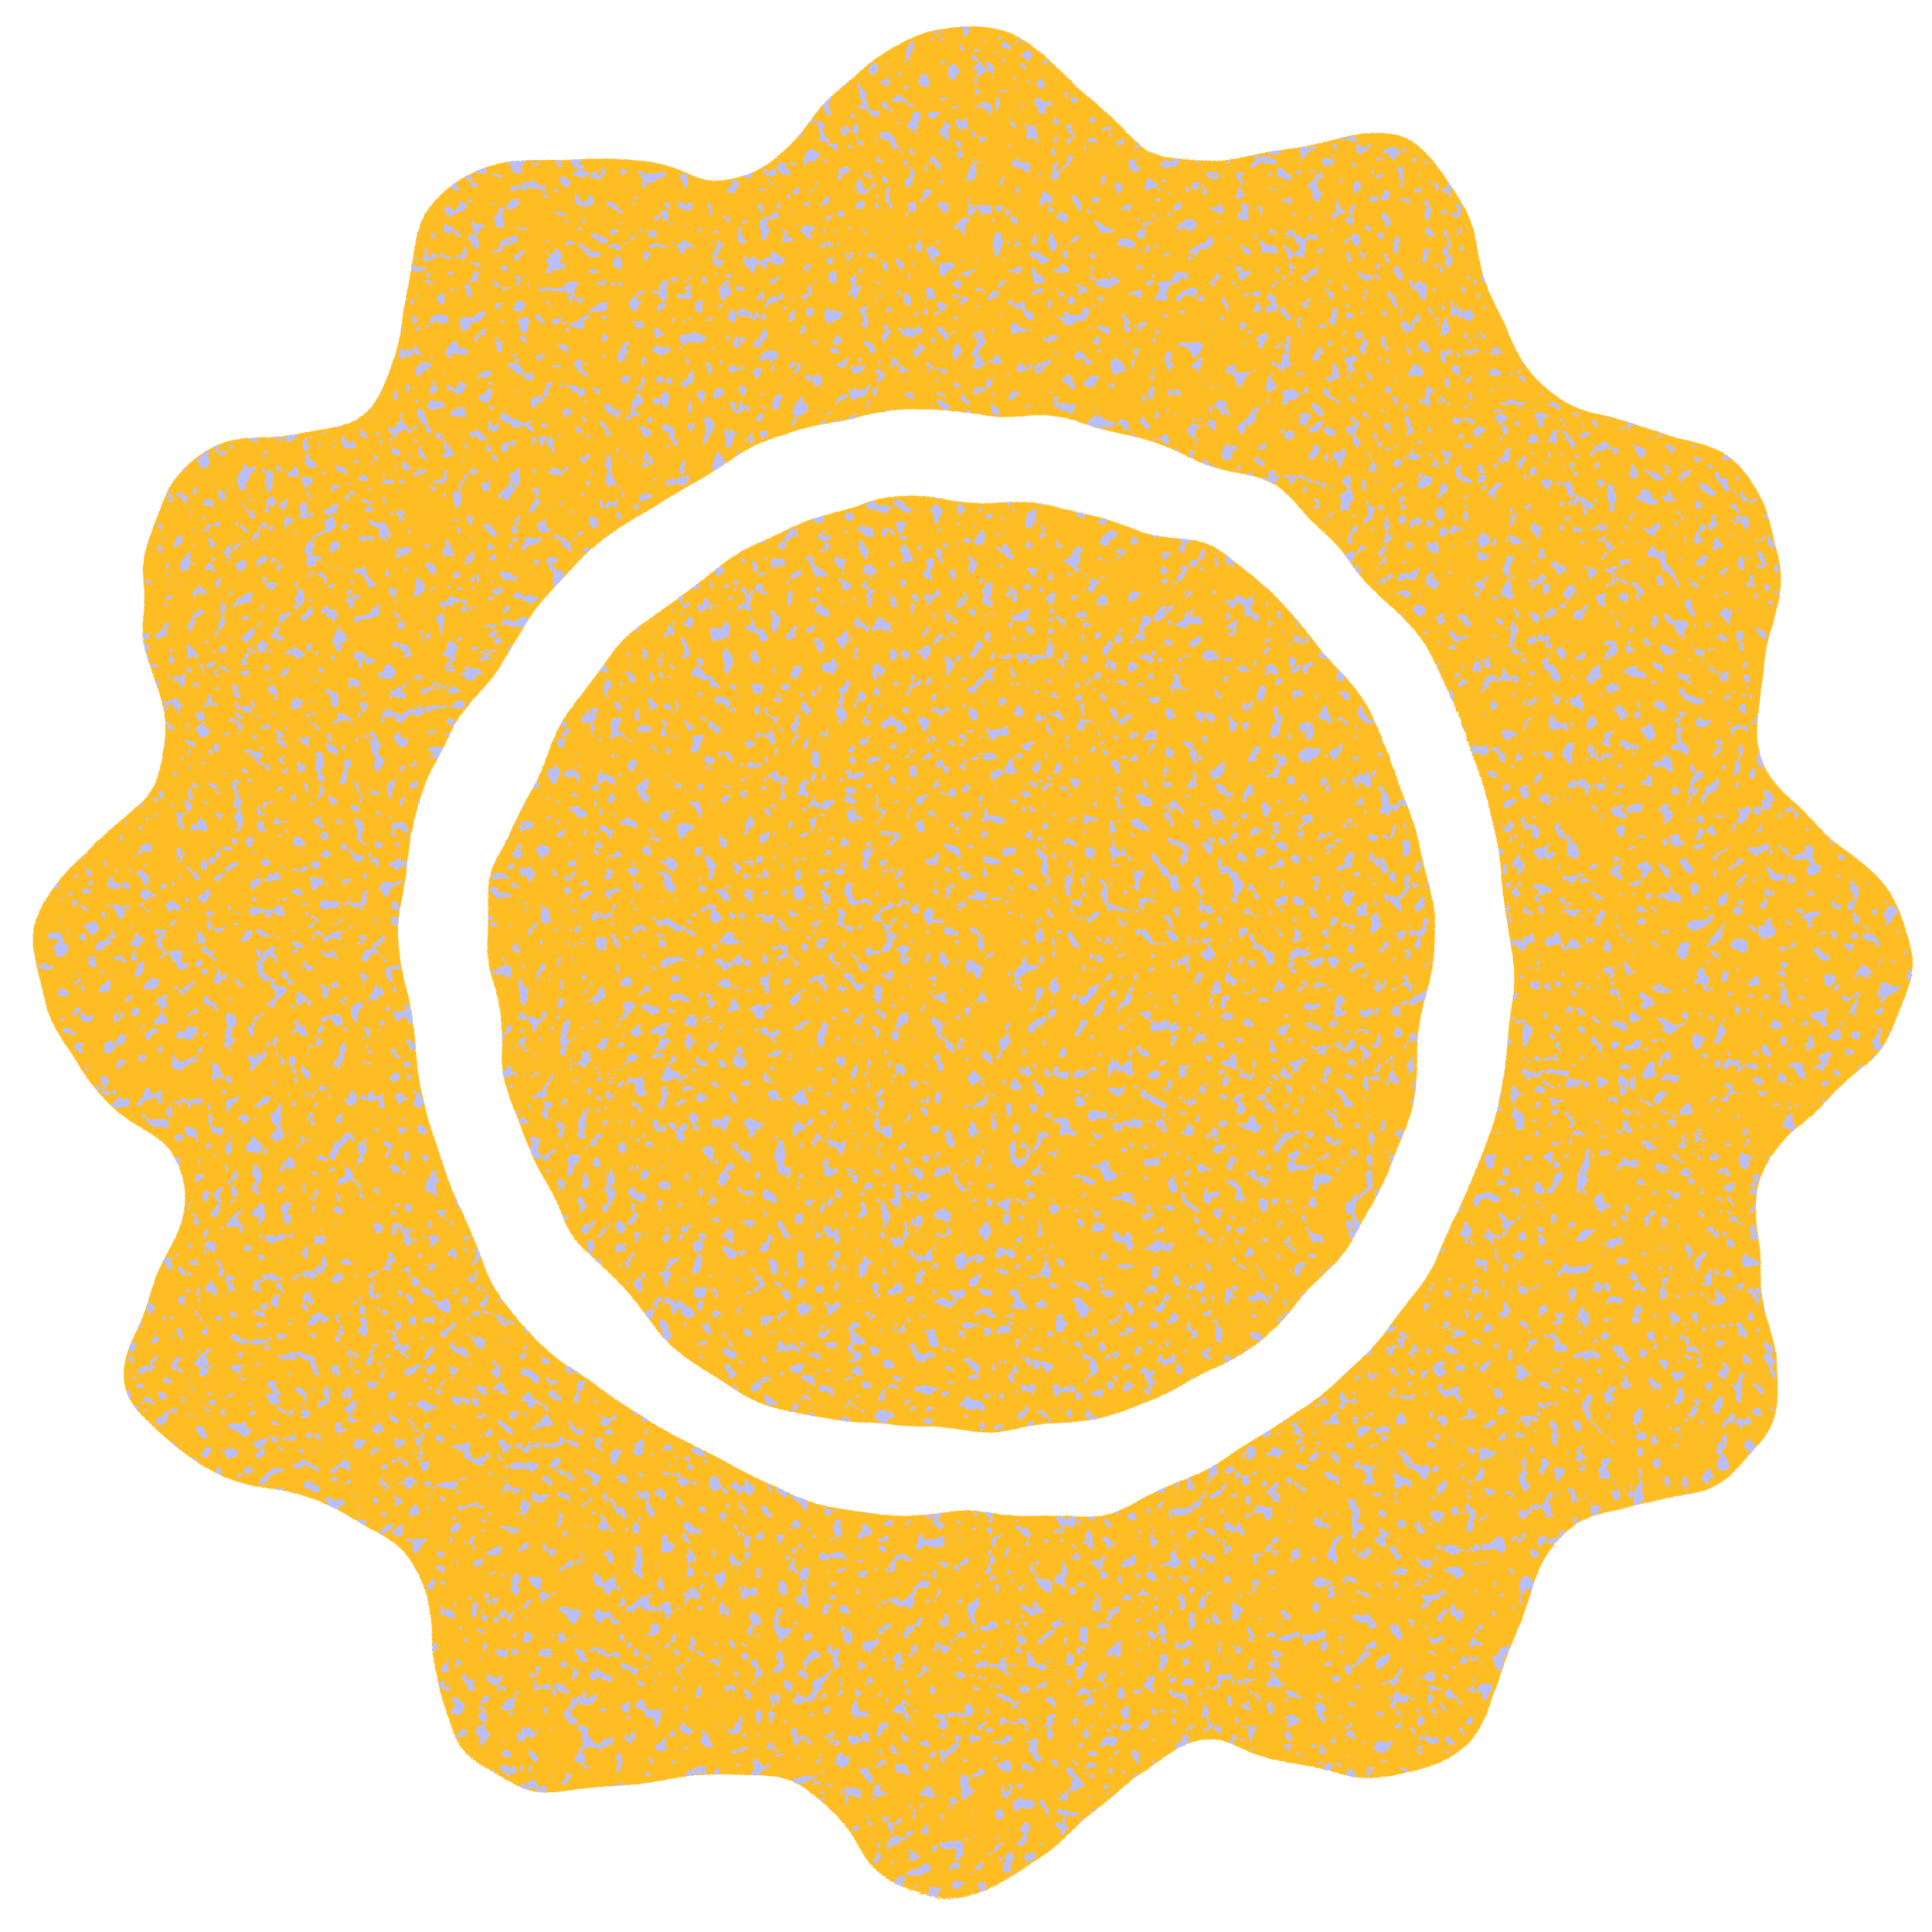
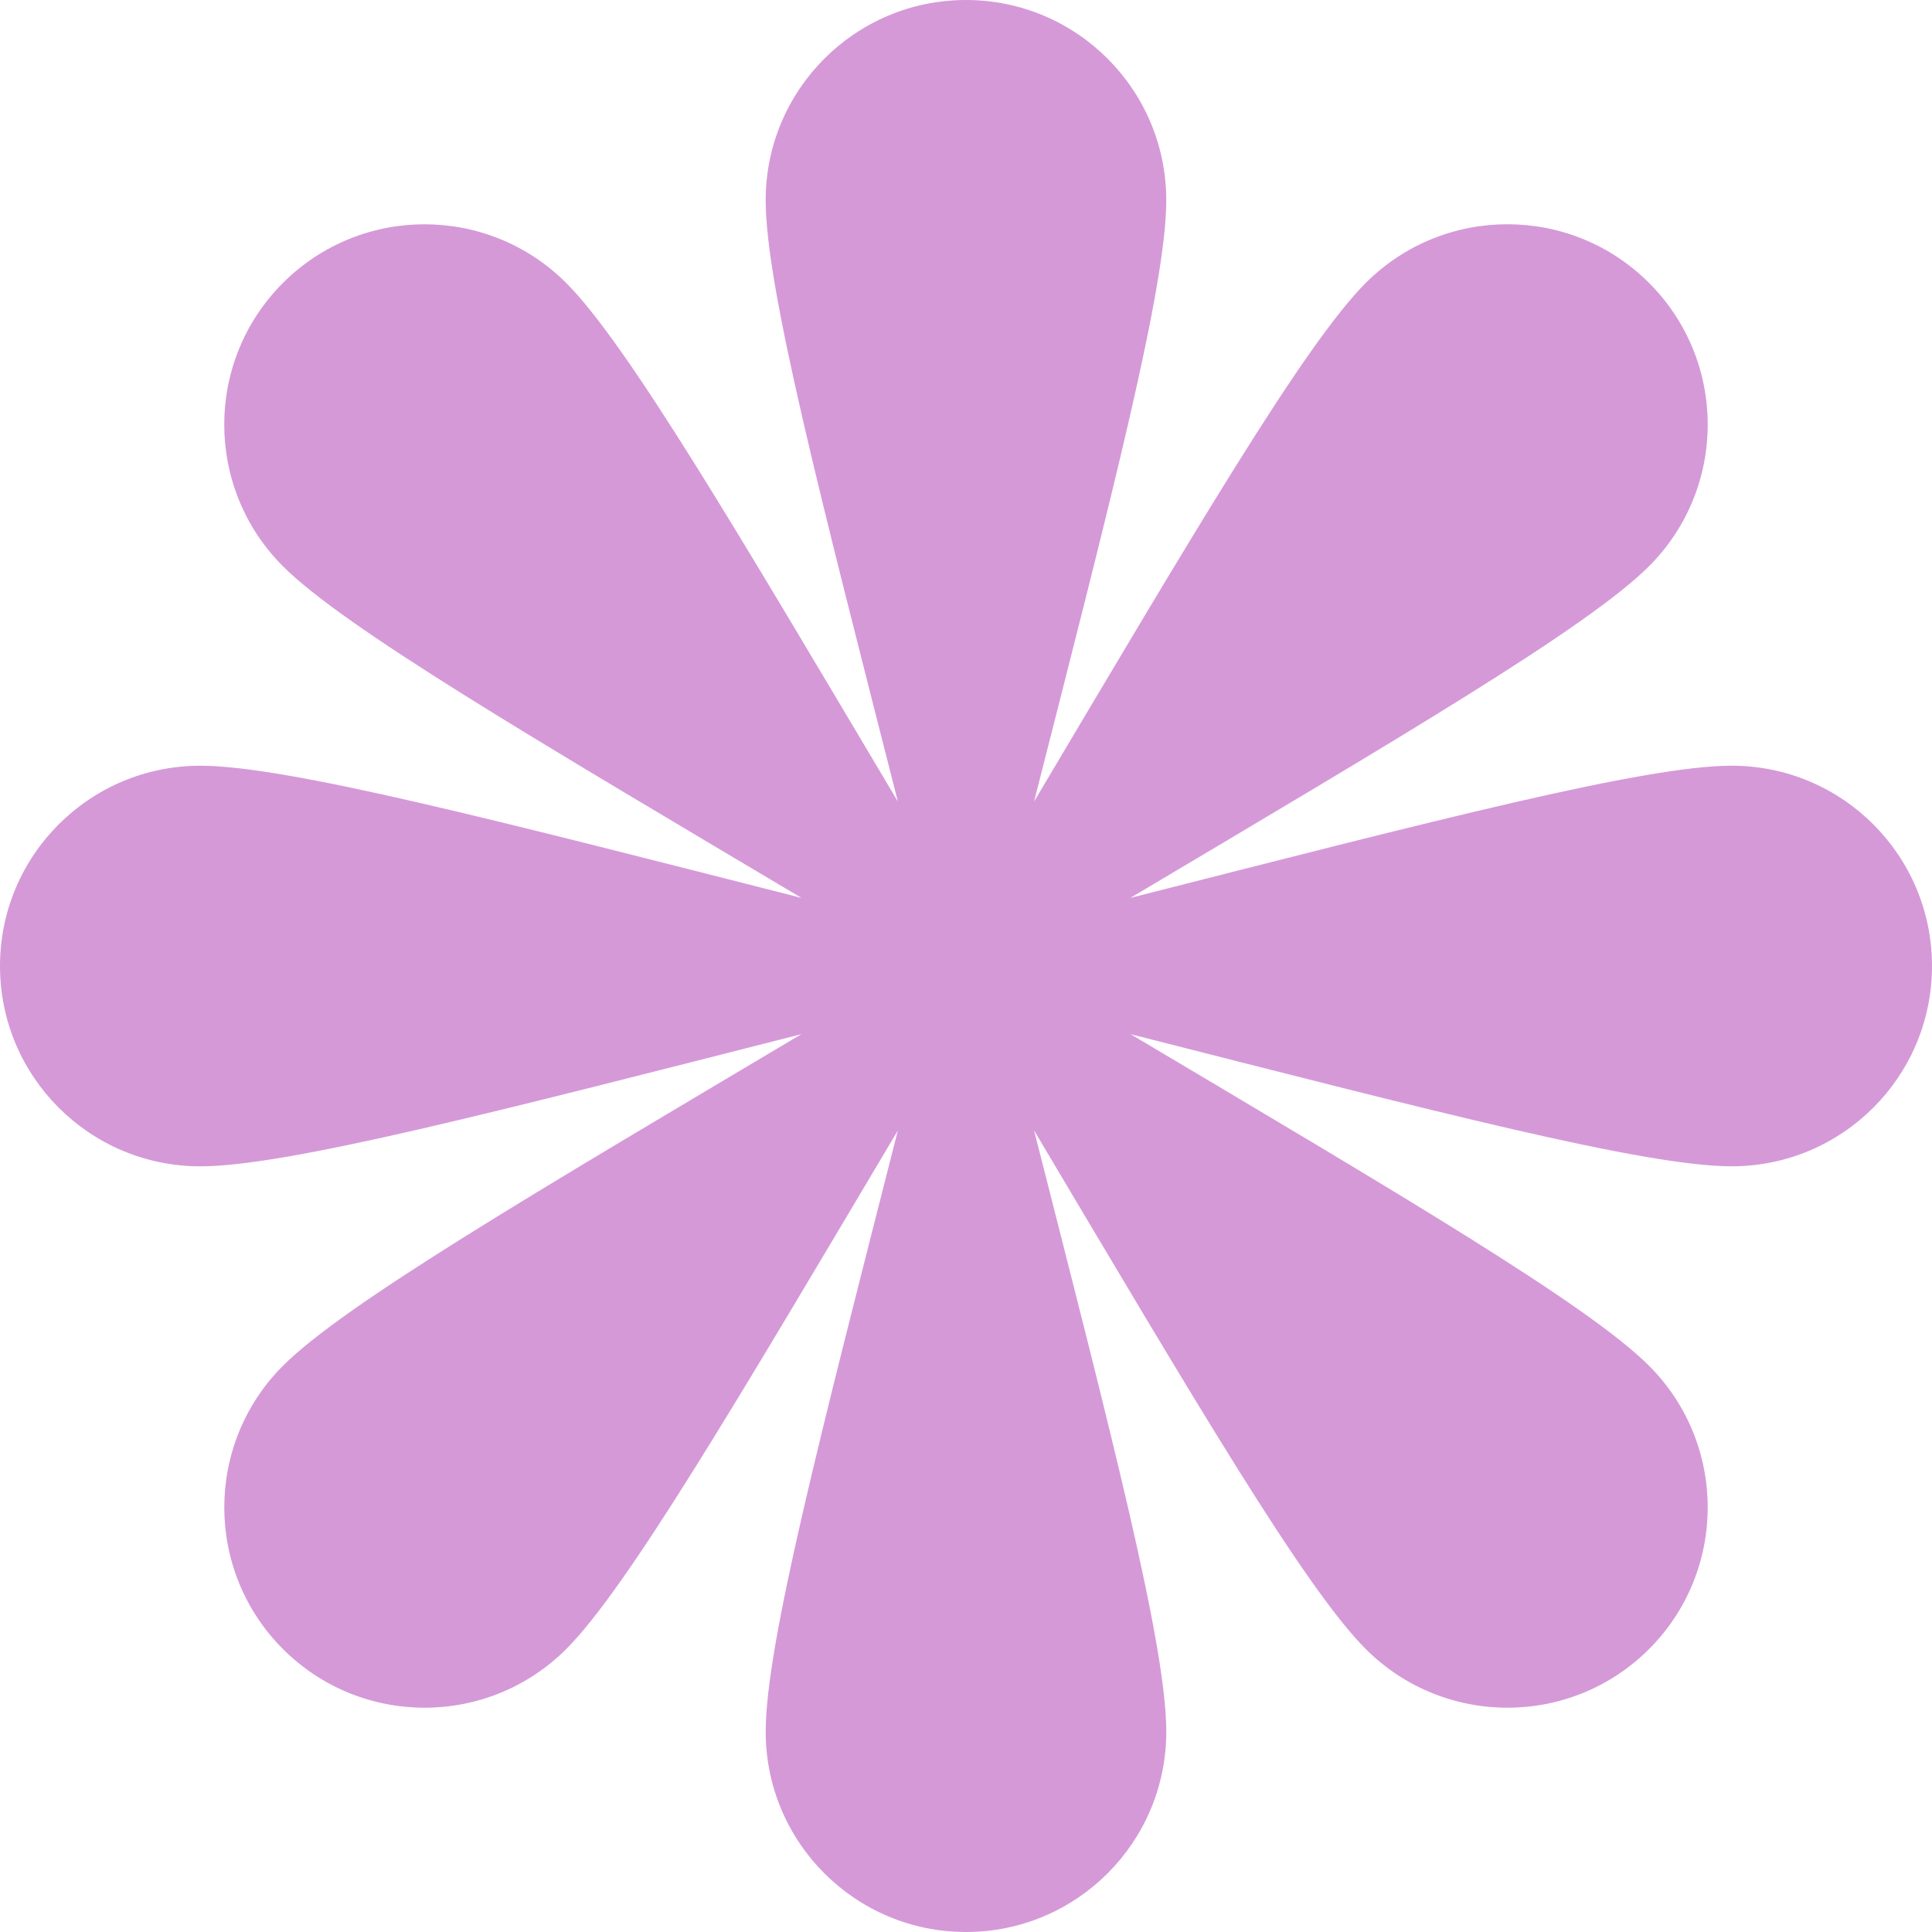
- <svg xmlns="http://www.w3.org/2000/svg" width="104" height="104" viewBox="0 0 104 104" fill="none">
-   <g filter="url(#filter0_ng_467_1808)">
-     <path d="M46.961 3.974C49.7 1.235 54.14 1.235 56.879 3.974L60.238 7.332C62.009 9.104 64.592 9.796 67.012 9.148L71.6 7.919C75.341 6.917 79.187 9.137 80.19 12.878L81.418 17.465C82.067 19.885 83.957 21.775 86.377 22.424L90.962 23.654C94.704 24.656 96.924 28.502 95.921 32.243L94.693 36.828C94.044 39.249 94.736 41.831 96.508 43.603L99.865 46.96C102.605 49.699 102.605 54.14 99.865 56.879L96.509 60.236C94.737 62.008 94.045 64.59 94.694 67.011L95.923 71.599C96.926 75.341 94.705 79.187 90.963 80.19L86.376 81.418C83.956 82.067 82.065 83.957 81.416 86.378L80.188 90.964C79.185 94.706 75.339 96.927 71.597 95.924L67.01 94.695C64.59 94.046 62.007 94.738 60.235 96.51L56.88 99.865C54.141 102.605 49.699 102.605 46.96 99.865L43.604 96.509C41.832 94.737 39.25 94.045 36.829 94.694L32.243 95.923C28.502 96.925 24.656 94.705 23.654 90.964L22.424 86.377C21.775 83.957 19.885 82.067 17.465 81.418L12.877 80.19C9.136 79.187 6.916 75.341 7.918 71.6L9.147 67.011C9.795 64.591 9.103 62.008 7.331 60.236L3.974 56.879C1.235 54.14 1.235 49.699 3.974 46.96L7.333 43.601C9.105 41.829 9.796 39.246 9.148 36.826L7.92 32.243C6.918 28.502 9.138 24.656 12.879 23.654L17.463 22.425C19.883 21.776 21.774 19.886 22.422 17.466L23.652 12.879C24.654 9.138 28.5 6.918 32.242 7.92L36.827 9.149C39.247 9.797 41.829 9.105 43.601 7.333L46.961 3.974ZM51.921 21.905C35.346 21.905 21.91 35.342 21.91 51.917C21.91 68.492 35.346 81.929 51.921 81.929C68.496 81.929 81.933 68.492 81.933 51.917C81.933 35.343 68.496 21.906 51.921 21.905ZM51.918 26.603C65.898 26.603 77.232 37.936 77.232 51.916C77.232 65.896 65.898 77.23 51.918 77.23C37.938 77.23 26.605 65.896 26.605 51.916C26.605 37.936 37.938 26.603 51.918 26.603Z" fill="#FFBD24" />
-   </g>
-   <defs>
-     <filter id="filter0_ng_467_1808" x="0.001" y="0.001" width="103.838" height="103.838" filterUnits="userSpaceOnUse" color-interpolation-filters="sRGB">
-       <feFlood flood-opacity="0" result="BackgroundImageFix" />
-       <feBlend mode="normal" in="SourceGraphic" in2="BackgroundImageFix" result="shape" />
-       <feTurbulence type="fractalNoise" baseFrequency="1.447 1.447" stitchTiles="stitch" numOctaves="3" result="noise" seed="6296" />
-       <feColorMatrix in="noise" type="luminanceToAlpha" result="alphaNoise" />
-       <feComponentTransfer in="alphaNoise" result="coloredNoise1">
-         <feFuncA type="discrete" tableValues="0 0 0 0 0 0 0 0 0 0 1 1 1 1 1 1 1 1 1 1 1 1 1 1 1 1 1 1 1 1 1 1 1 1 1 1 1 1 1 1 0 0 0 0 0 0 0 0 0 0 0 0 0 0 0 0 0 0 0 0 0 0 0 0 0 0 0 0 0 0 0 0 0 0 0 0 0 0 0 0 0 0 0 0 0 0 0 0 0 0 0 0 0 0 0 0 0 0 0 0 " />
-       </feComponentTransfer>
-       <feComposite operator="in" in2="shape" in="coloredNoise1" result="noise1Clipped" />
-       <feFlood flood-color="#B9BFFE" result="color1Flood" />
-       <feComposite operator="in" in2="noise1Clipped" in="color1Flood" result="color1" />
-       <feMerge result="effect1_noise_467_1808">
-         <feMergeNode in="shape" />
-         <feMergeNode in="color1" />
-       </feMerge>
-       <feTurbulence type="fractalNoise" baseFrequency="0.065 0.065" numOctaves="3" seed="5997" />
-       <feDisplacementMap in="effect1_noise_467_1808" scale="3.838" xChannelSelector="R" yChannelSelector="G" result="displacedImage" width="100%" height="100%" />
-       <feMerge result="effect2_texture_467_1808">
-         <feMergeNode in="displacedImage" />
-       </feMerge>
-     </filter>
-   </defs>
+ <svg xmlns="http://www.w3.org/2000/svg" width="100" height="100" viewBox="0 0 100 100" fill="none">
+   <path d="M49.999 0C55.725 0 60.366 4.642 60.366 10.368C60.366 14.856 57.514 25.799 53.524 41.485C61.795 27.571 67.519 17.817 70.692 14.644C74.741 10.595 81.306 10.595 85.355 14.644C89.403 18.692 89.403 25.257 85.355 29.306C82.18 32.48 72.422 38.203 58.504 46.477C74.195 42.485 85.143 39.633 89.632 39.633C95.358 39.633 100 44.275 100 50.001C100 55.727 95.358 60.368 89.632 60.368C85.144 60.368 74.201 57.517 58.516 53.527C72.428 61.797 82.181 67.519 85.355 70.692C89.403 74.741 89.403 81.306 85.355 85.355C81.306 89.403 74.741 89.403 70.692 85.355C67.519 82.181 61.795 72.425 53.523 58.51C57.514 74.198 60.367 85.143 60.367 89.632C60.367 95.358 55.725 100 49.999 100C44.273 100 39.632 95.358 39.632 89.632C39.632 85.144 42.482 74.201 46.472 58.516C38.202 72.427 32.481 82.181 29.308 85.355C25.259 89.403 18.694 89.403 14.646 85.355C10.597 81.306 10.597 74.741 14.646 70.692C17.819 67.519 27.572 61.797 41.483 53.527C25.799 57.517 14.856 60.369 10.368 60.369C4.642 60.369 -9.12495e-07 55.727 0 50.001C0 44.275 4.642 39.634 10.368 39.634C14.856 39.634 25.8 42.485 41.485 46.475C27.572 38.204 17.817 32.481 14.644 29.308C10.595 25.259 10.595 18.694 14.644 14.646C18.692 10.597 25.257 10.597 29.306 14.646C32.479 17.819 38.202 27.575 46.474 41.489C42.483 25.801 39.631 14.857 39.631 10.368C39.631 4.642 44.273 0 49.999 0Z" fill="#D599D8" />
</svg>
